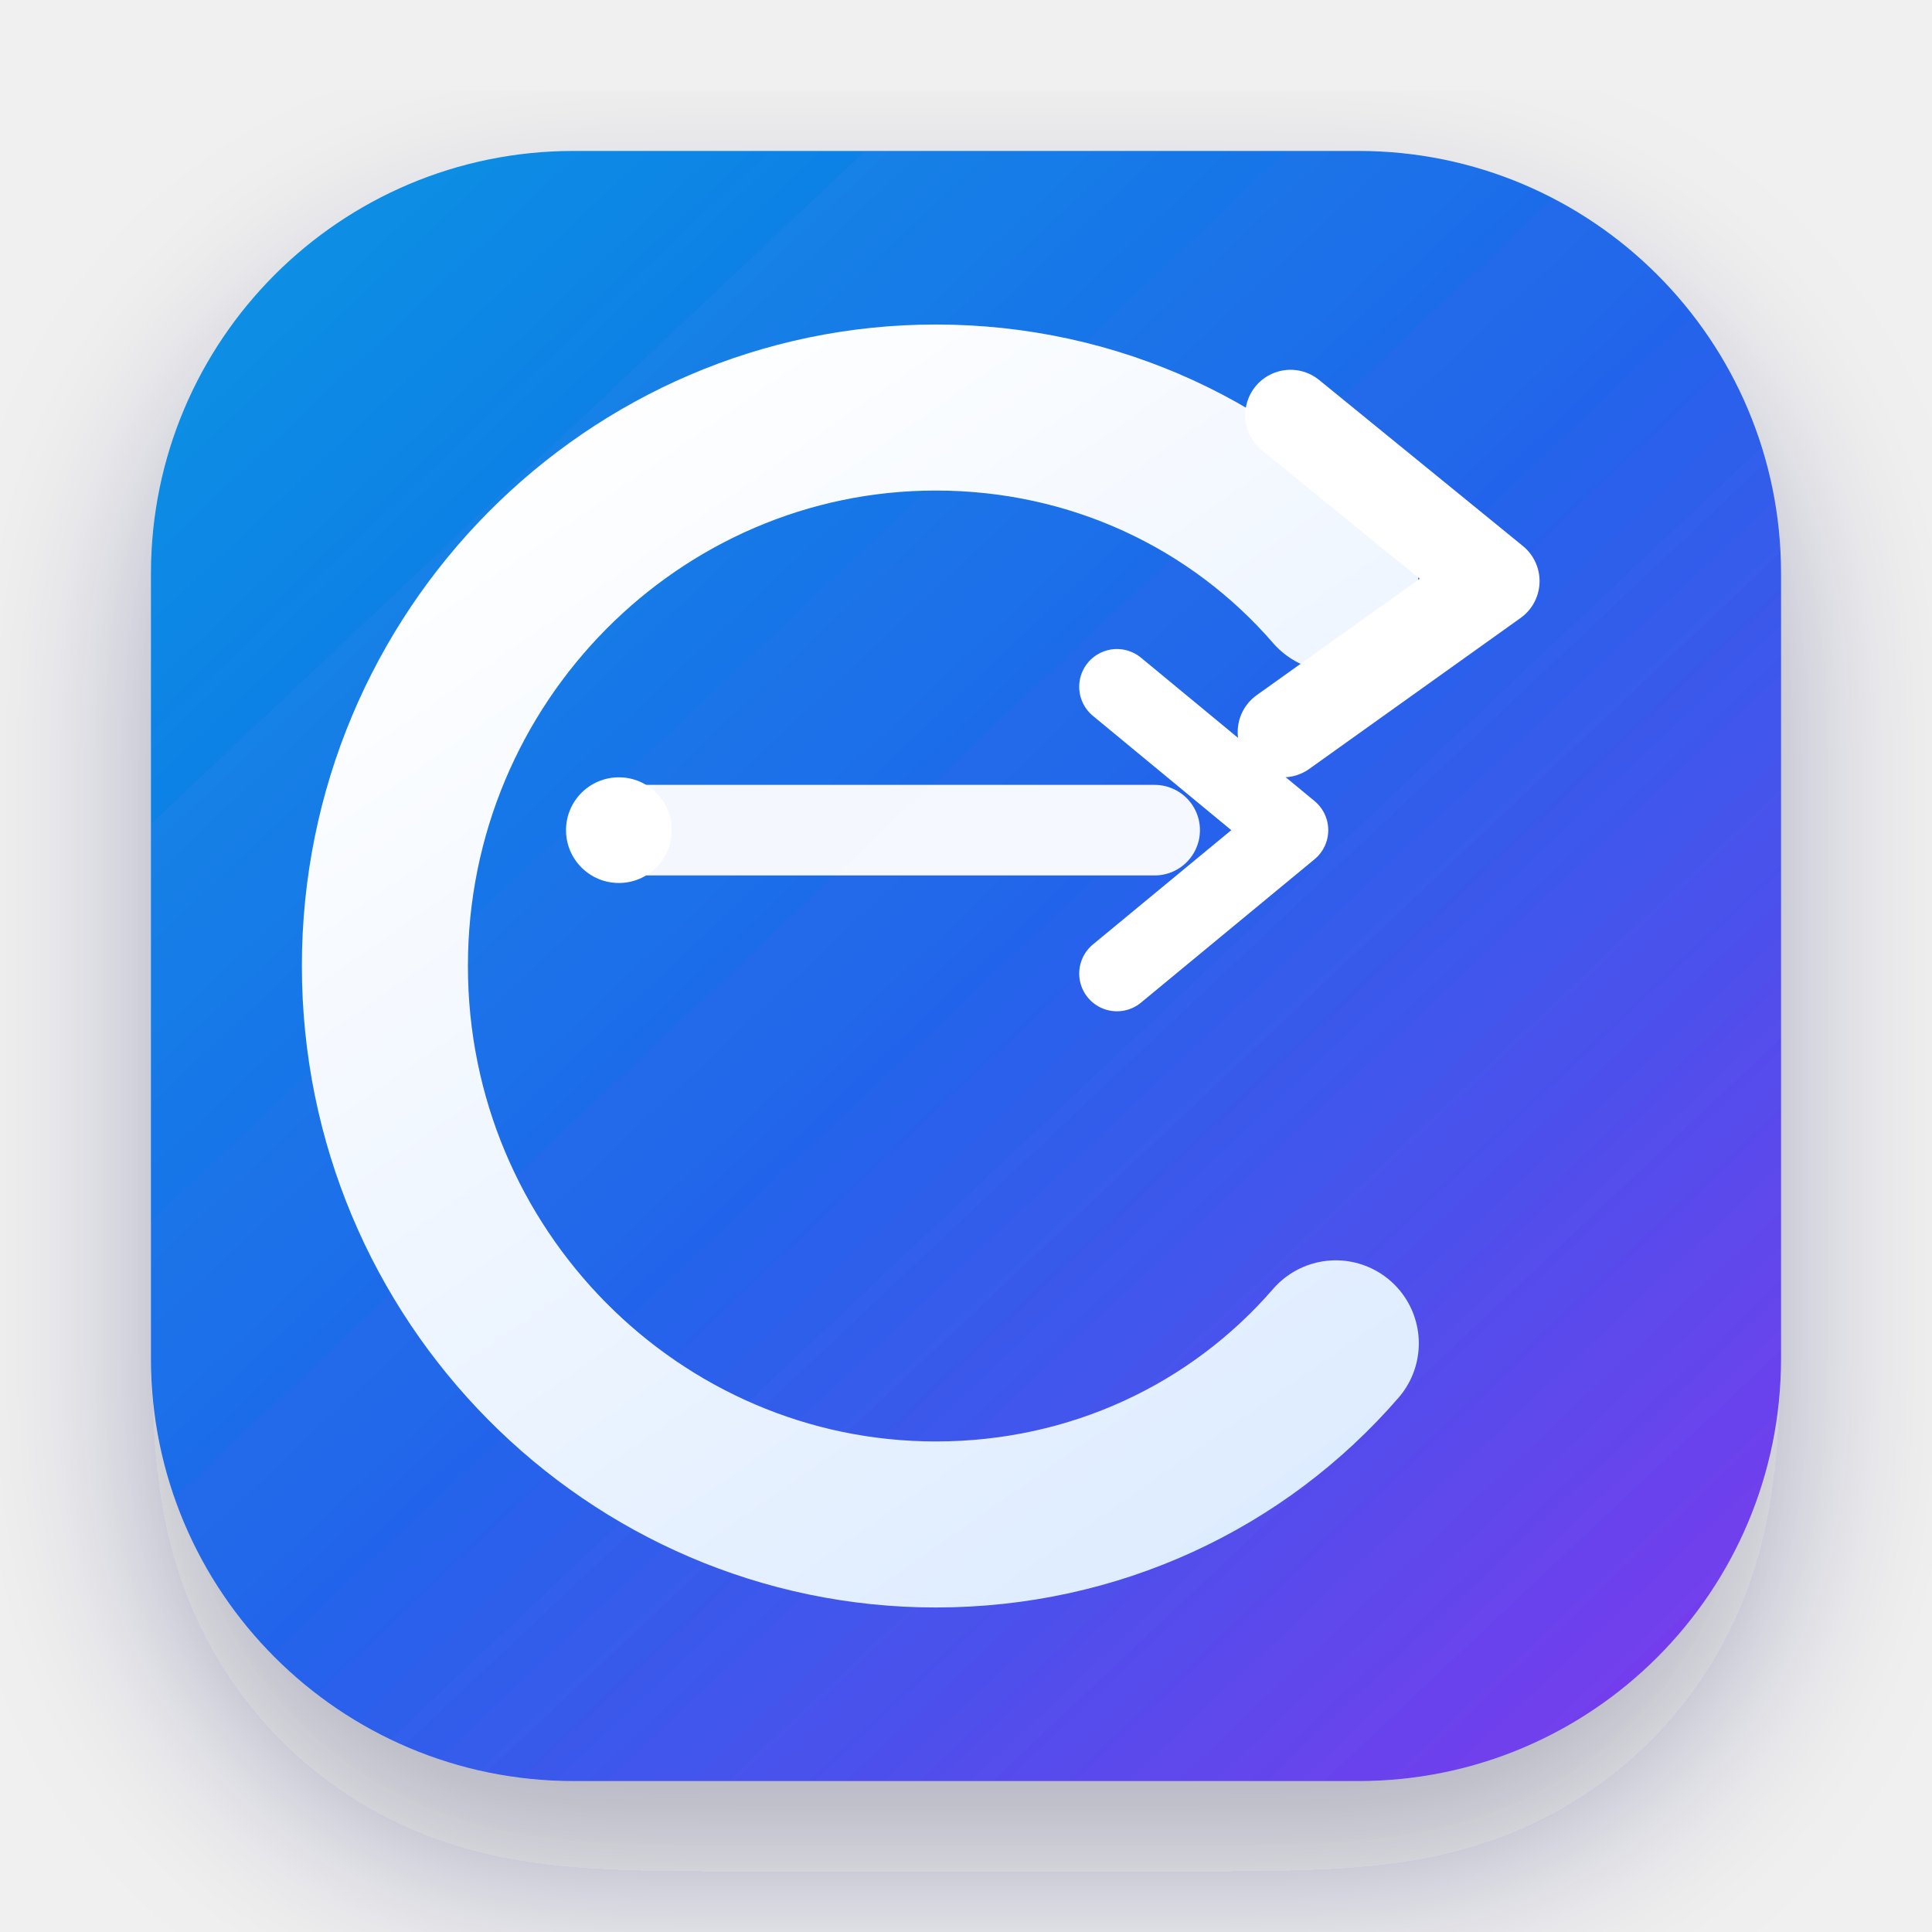
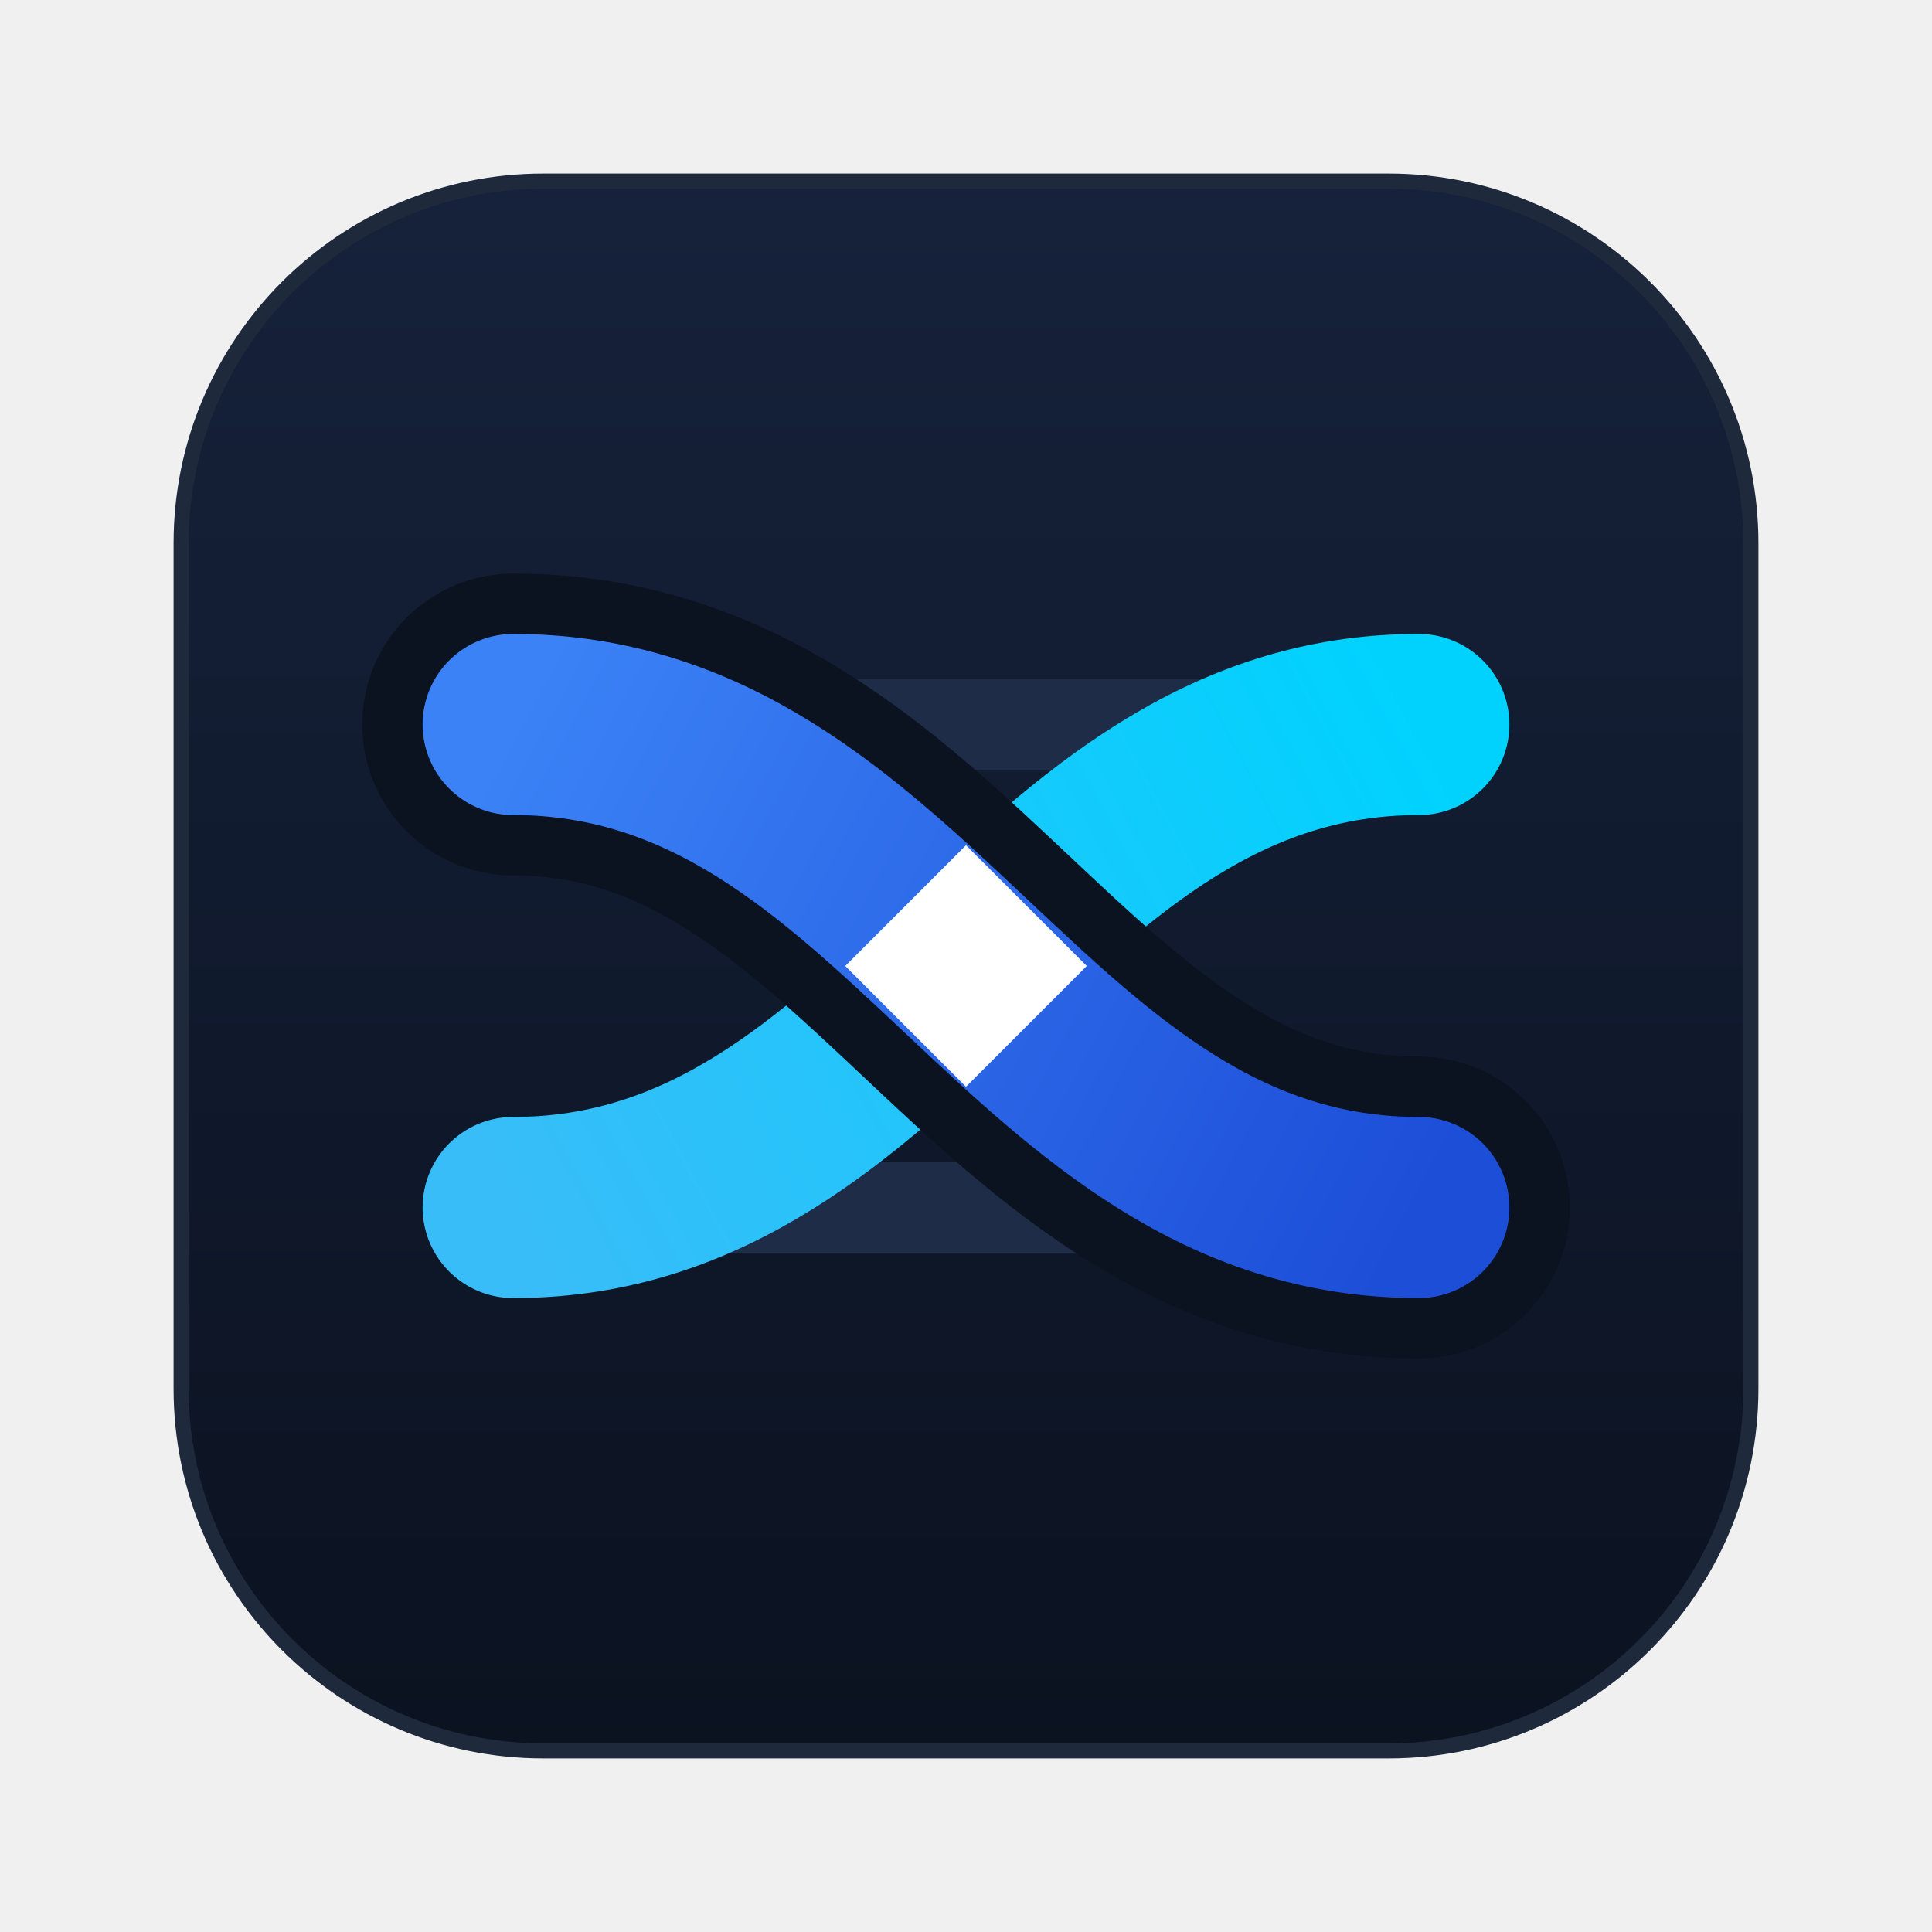
- <svg xmlns="http://www.w3.org/2000/svg" width="256" height="256" viewBox="0 0 256 256" role="img" aria-labelledby="title desc">
+ <svg xmlns="http://www.w3.org/2000/svg" viewBox="0 0 256 256" width="256" height="256" role="img" aria-labelledby="title desc">
  <defs>
-     <linearGradient id="bg" x1="30" y1="24" x2="226" y2="232" gradientUnits="userSpaceOnUse">
-       <stop stop-color="#0693E3" />
-       <stop offset="0.52" stop-color="#2563EB" />
-       <stop offset="1" stop-color="#7C3AED" />
+     <linearGradient id="plate" x1="128" y1="24" x2="128" y2="232" gradientUnits="userSpaceOnUse">
+       <stop offset="0" stop-color="#16223B" />
+       <stop offset="1" stop-color="#0B1220" />
    </linearGradient>
-     <linearGradient id="shine" x1="76" y1="52" x2="182" y2="204" gradientUnits="userSpaceOnUse">
-       <stop stop-color="#FFFFFF" />
-       <stop offset="1" stop-color="#DCEBFF" />
+     <linearGradient id="cobalt" x1="68" y1="96" x2="188" y2="160" gradientUnits="userSpaceOnUse">
+       <stop offset="0" stop-color="#3B82F6" />
+       <stop offset="1" stop-color="#1D4ED8" />
    </linearGradient>
-     <filter id="shadow" x="-20%" y="-20%" width="140%" height="150%">
-       <feDropShadow dx="0" dy="12" stdDeviation="12" flood-color="#172554" flood-opacity="0.3" />
-     </filter>
+     <linearGradient id="cyan" x1="68" y1="160" x2="188" y2="96" gradientUnits="userSpaceOnUse">
+       <stop offset="0" stop-color="#38BDF8" />
+       <stop offset="1" stop-color="#00D2FE" />
+     </linearGradient>
  </defs>
-   <rect x="20" y="20" width="216" height="216" rx="56" fill="url(#bg)" filter="url(#shadow)" />
-   <path d="M177 78c-13-15-32-24-53-24-40 0-73 33-73 74s33 74 73 74c21 0 40-9 53-24" fill="none" stroke="url(#shine)" stroke-width="22" stroke-linecap="round" />
-   <path d="M171 55l27 22-28 20" fill="none" stroke="#FFFFFF" stroke-width="12" stroke-linecap="round" stroke-linejoin="round" />
-   <path d="M85 110h68" stroke="#FFFFFF" stroke-width="12" stroke-linecap="round" opacity="0.95" />
-   <path d="M148 91l23 19-23 19" fill="none" stroke="#FFFFFF" stroke-width="10" stroke-linecap="round" stroke-linejoin="round" />
-   <circle cx="82" cy="110" r="7" fill="#FFFFFF" />
+   <rect x="24" y="24" width="208" height="208" rx="48" fill="url(#plate)" stroke="#1E293B" stroke-width="2" />
+   <path d="M68 96h120" stroke="#1E2C48" stroke-width="12" stroke-linecap="round" />
+   <path d="M68 160h120" stroke="#1E2C48" stroke-width="12" stroke-linecap="round" />
+   <path d="M68 160c52 0 68-64 120-64" fill="none" stroke="url(#cyan)" stroke-width="24" stroke-linecap="round" />
+   <path d="M68 96c52 0 68 64 120 64" fill="none" stroke="#0B1220" stroke-width="40" stroke-linecap="round" />
+   <path d="M68 96c52 0 68 64 120 64" fill="none" stroke="url(#cobalt)" stroke-width="24" stroke-linecap="round" />
+   <path d="M128 112l16 16-16 16-16-16z" fill="#FFFFFF" />
</svg>
